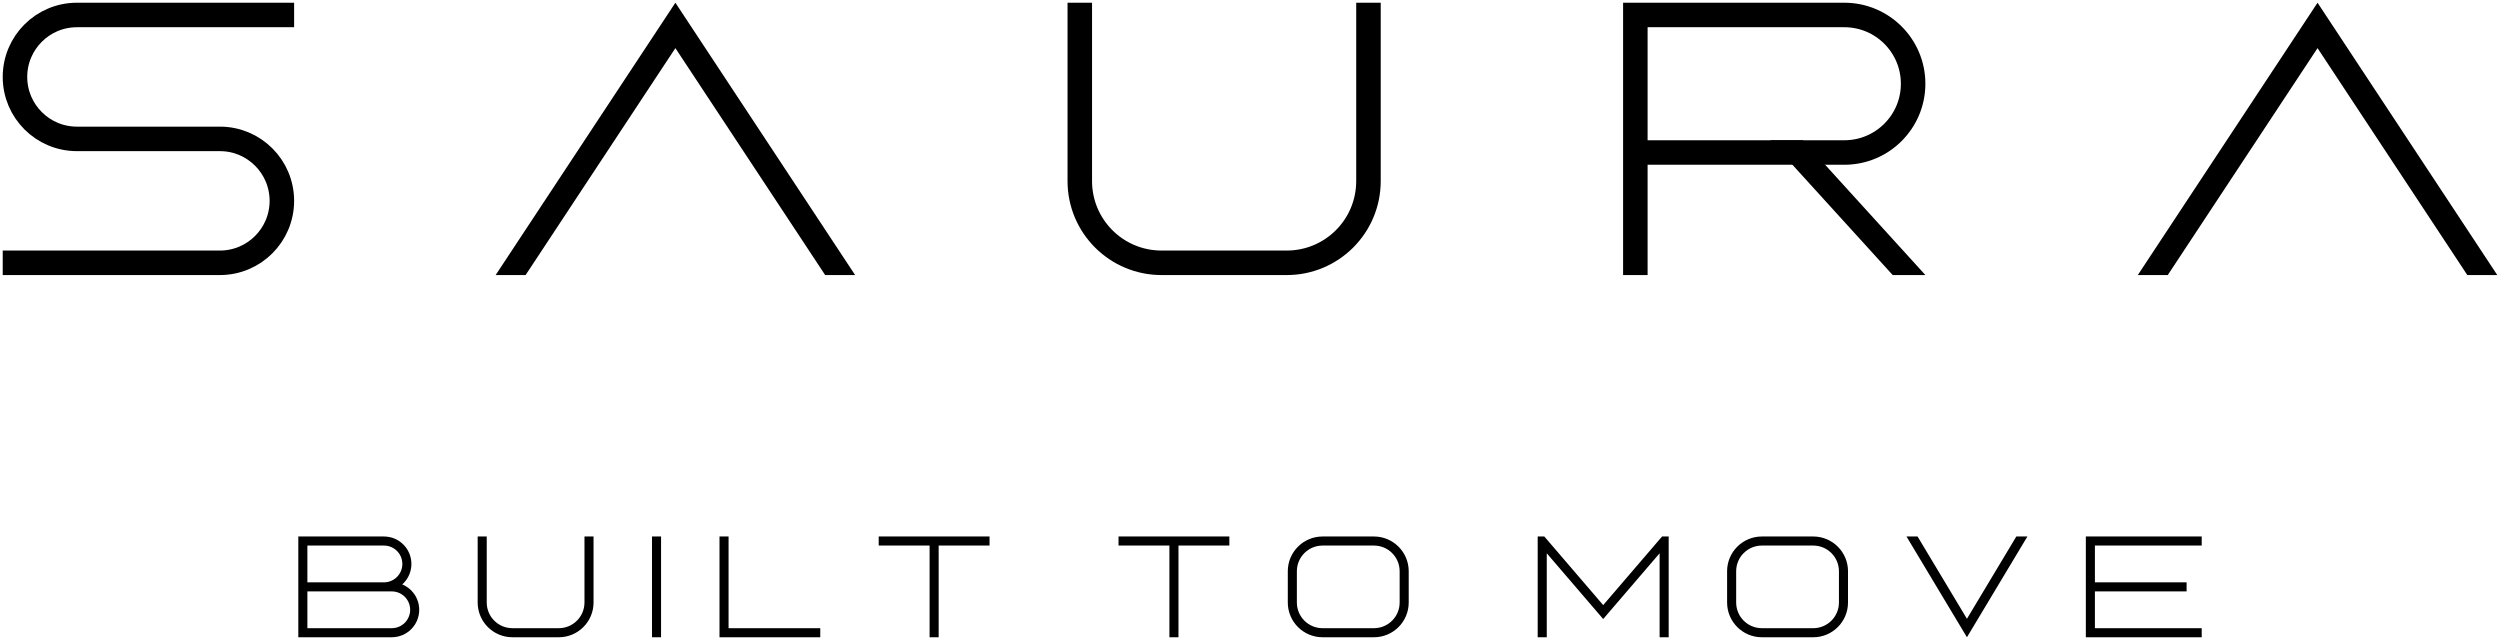
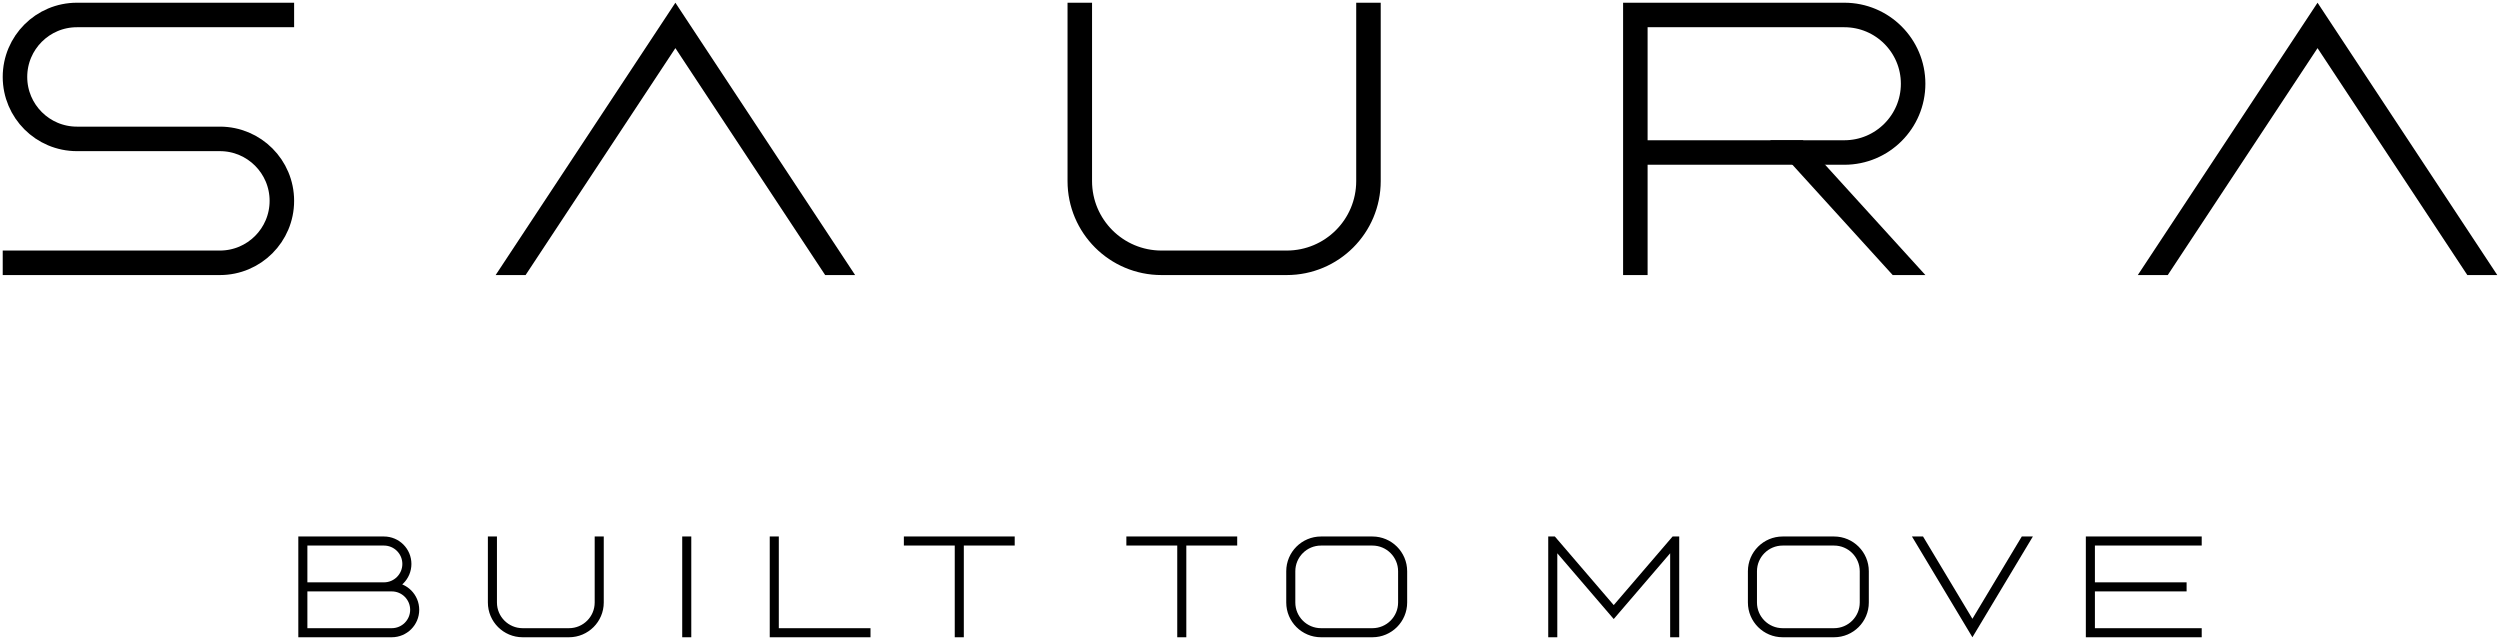
<svg xmlns="http://www.w3.org/2000/svg" viewBox="-1 -1 918 235" role="img" aria-label="Saura, Built to Move">
  <defs>
    <clipPath id="band">
      <rect x="-20" y="0" width="200" height="100" />
    </clipPath>
  </defs>
  <g fill="none" stroke="#000" stroke-width="9" stroke-miterlimit="10">
    <g transform="translate(0 0) scale(1)" clip-path="url(#band)">
      <path d="M107 4.5H27.25A22.75 22.75 0 0 0 27.25 50H79.75A22.75 22.75 0 0 1 79.75 95.5H0" />
    </g>
    <g transform="translate(181 0) scale(1)" clip-path="url(#band)">
      <polygon fill="#000" stroke="none" points="0,100 66,0 132,100 121,100 66,16.67 11,100" />
    </g>
    <g transform="translate(391 0) scale(1)" clip-path="url(#band)">
      <path d="M4.5 0V65.5A30 30 0 0 0 34.5 95.5H80.5A30 30 0 0 0 110.5 65.5V0" />
    </g>
    <g transform="translate(595 0) scale(1)" clip-path="url(#band)">
      <path d="M4.5 100V4.5H81.25A25.25 25.25 0 0 1 81.25 55H4.5" />
      <polygon fill="#000" stroke="none" points="54,50.5 66,50.5 111,100 99,100" />
    </g>
    <g transform="translate(784 0) scale(1)" clip-path="url(#band)">
      <polygon fill="#000" stroke="none" points="0,100 66,0 132,100 121,100 66,16.67 11,100" />
    </g>
    <g transform="translate(108.54 196) scale(0.37)" clip-path="url(#band)">
      <path d="M4.5 0V100M4.5 4.5H85A22.75 22.75 0 0 1 85 50H4.5M85 50H92.75A22.75 22.75 0 0 1 92.75 95.5H4.5" />
    </g>
-     <g transform="translate(174.4 196) scale(0.37)" clip-path="url(#band)">
+     <g transform="translate(178.15 196) scale(0.37)" clip-path="url(#band)">
      <path d="M4.5 0V65.5A30 30 0 0 0 34.5 95.5H80.5A30 30 0 0 0 110.5 65.5V0" />
    </g>
-     <g transform="translate(238.41 196) scale(0.37)" clip-path="url(#band)">
+     <g transform="translate(249.51 196) scale(0.37)" clip-path="url(#band)">
      <path d="M4.5 0V100" />
    </g>
-     <g transform="translate(263.2 196) scale(0.37)" clip-path="url(#band)">
+     <g transform="translate(281.65 196) scale(0.37)" clip-path="url(#band)">
      <path d="M4.5 0V95.5H100" />
    </g>
-     <g transform="translate(321.66 196) scale(0.37)" clip-path="url(#band)">
+     <g transform="translate(330.9 196) scale(0.37)" clip-path="url(#band)">
      <path d="M0 4.5H110M55 4.5V100" />
    </g>
-     <g transform="translate(409.72 196) scale(0.37)" clip-path="url(#band)">
+     <g transform="translate(412.6 196) scale(0.37)" clip-path="url(#band)">
      <path d="M0 4.5H110M55 4.5V100" />
    </g>
-     <g transform="translate(471.88 196) scale(0.37)" clip-path="url(#band)">
+     <g transform="translate(471.31 196) scale(0.37)" clip-path="url(#band)">
      <rect x="4.5" y="4.5" width="111" height="91" rx="30" />
    </g>
-     <g transform="translate(563.64 196) scale(0.37)" clip-path="url(#band)">
+     <g transform="translate(567.51 196) scale(0.37)" clip-path="url(#band)">
      <path d="M4.5 100V4.5L65 75L125.5 4.5V100" />
    </g>
-     <g transform="translate(633.19 196) scale(0.37)" clip-path="url(#band)">
+     <g transform="translate(640.83 196) scale(0.37)" clip-path="url(#band)">
      <rect x="4.5" y="4.5" width="111" height="91" rx="30" />
    </g>
-     <g transform="translate(699.06 196) scale(0.37)" clip-path="url(#band)">
+     <g transform="translate(701.07 196) scale(0.37)" clip-path="url(#band)">
      <polygon fill="#000" stroke="none" points="0,0 11,0 60,81.67 109,0 120,0 60,100" />
    </g>
    <g transform="translate(764.92 196) scale(0.37)" clip-path="url(#band)">
      <path d="M115 4.5H4.5V95.5H115M4.5 50H100" />
    </g>
  </g>
</svg>
